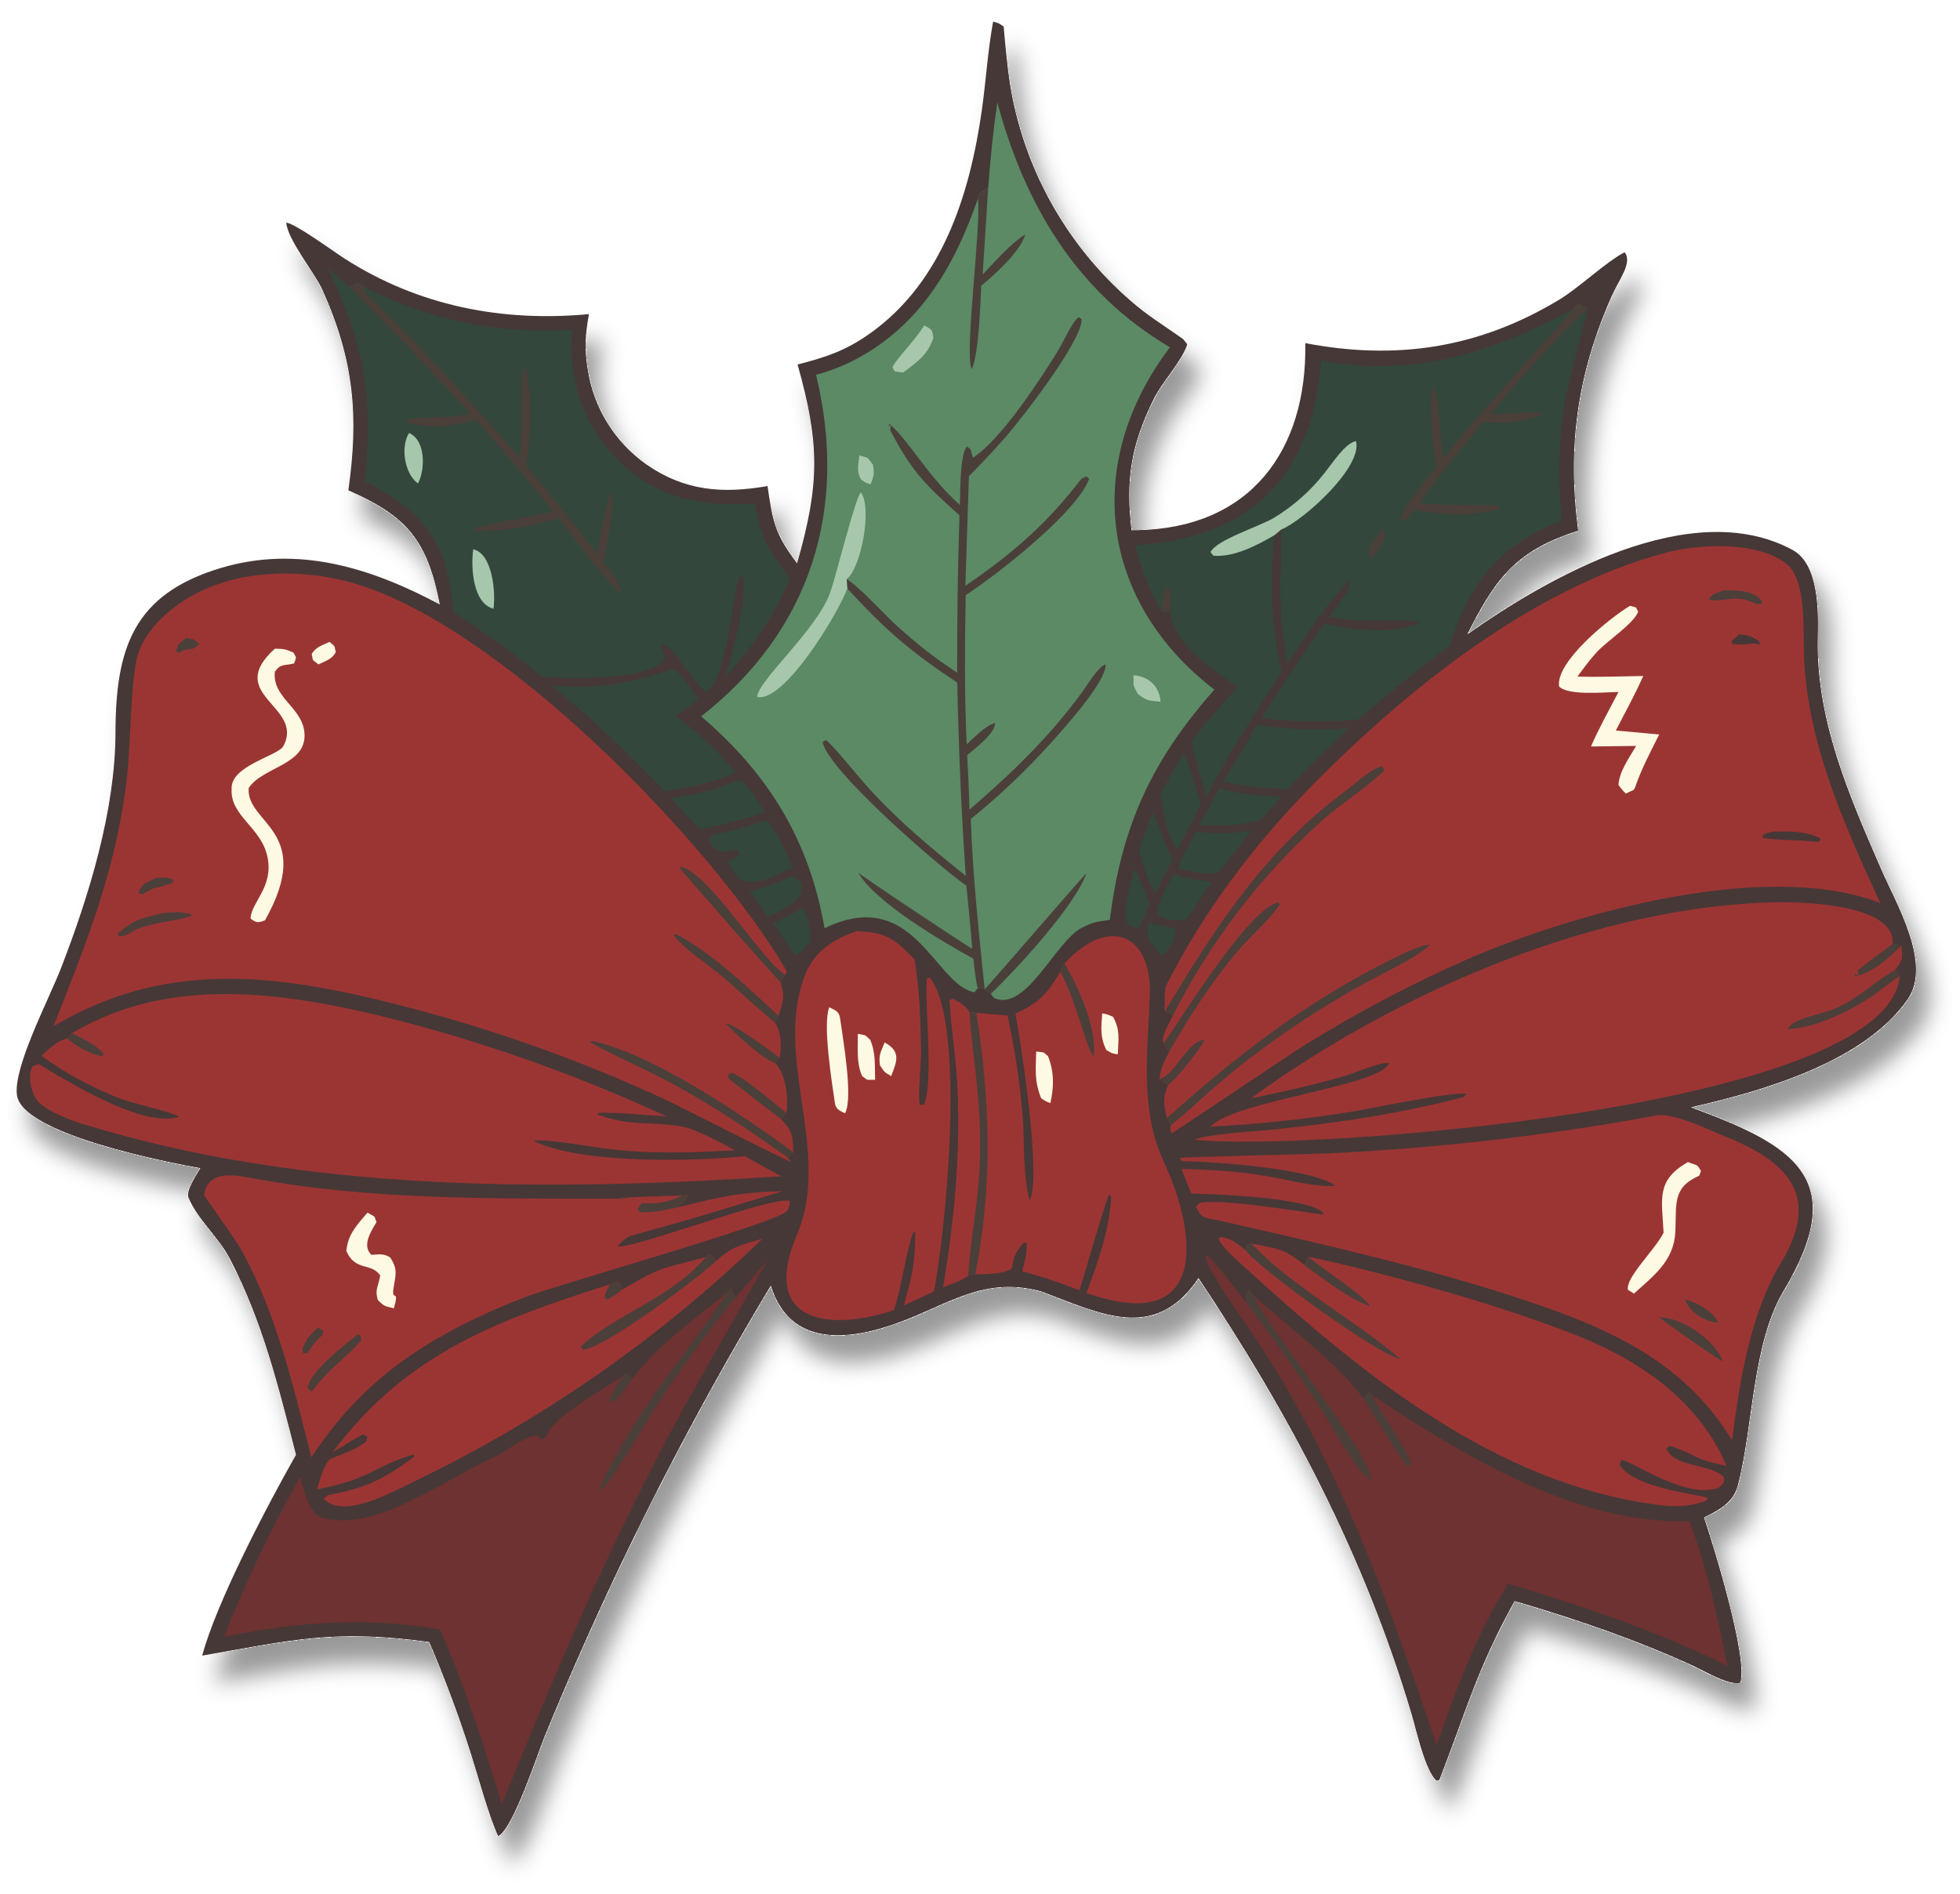
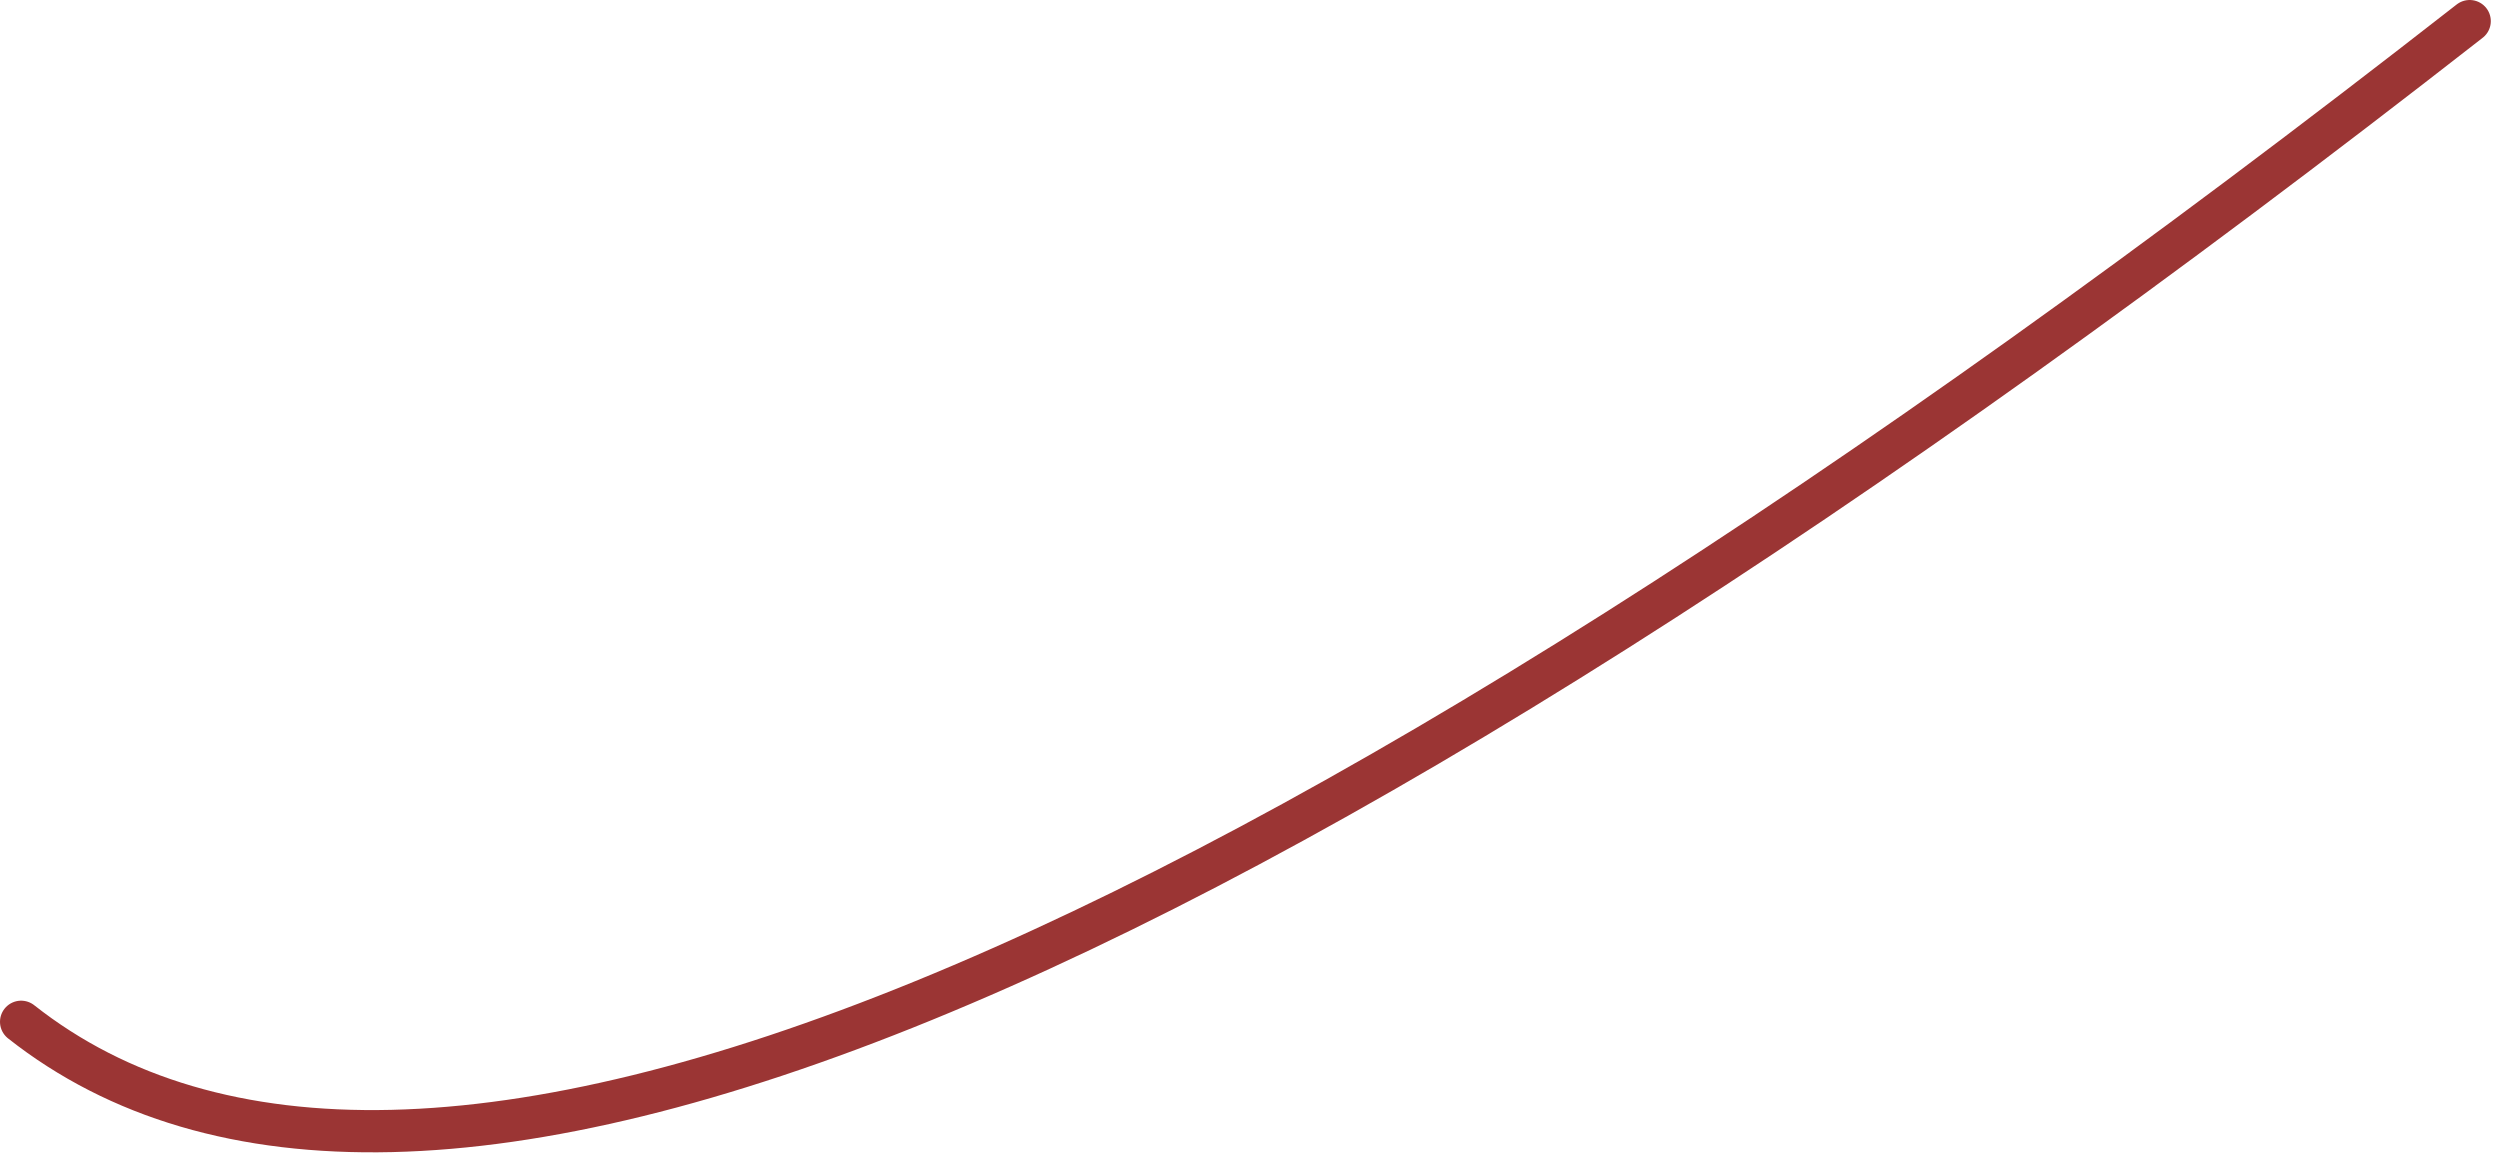
- <svg xmlns="http://www.w3.org/2000/svg" width="206" height="199" viewBox="0 0 206 199" fill="none">
-   <g filter="url(#filter0_d_151_850)">
-     <path d="M104.382 2.268C105.095 2.481 104.869 2.384 105.487 2.785C105.657 4.716 105.859 6.896 106.146 8.795C107.565 17.65 112.052 25.724 118.822 31.606C120.621 33.186 122.373 34.242 124.31 35.608C124.293 35.596 124.803 36.142 124.774 36.231C124.208 37.978 122.126 40.18 121.268 41.922C118.852 46.829 118.301 50.454 118.926 55.728C119.134 55.729 119.341 55.727 119.548 55.724C131.394 55.509 137.38 47.384 137.191 36.065C146.76 37.902 155.454 36.602 163.921 31.472C165.95 30.242 168.86 27.485 170.746 26.514C171.627 27.565 170.143 29.427 169.415 31.075C165.765 39.34 164.721 46.887 165.87 55.794L165.332 55.968C159.112 58.036 156.995 61.158 154.223 66.67C162.519 60.836 177.708 52.023 188.392 57.799C191.149 59.289 191.132 64.18 191.06 67.028C190.843 75.584 194.331 83.594 197.685 91.288C199.27 94.962 203.093 101.28 200.502 105.03C195.92 111.661 185.063 114.732 177.719 116.389C188.649 120.422 194.491 123.928 187.475 135.656C184.132 141.246 184.281 149.995 182.643 156.166C182.166 157.962 180.634 158.744 179.1 159.5C180.092 162.442 183.768 174.375 182.905 176.879C181.692 177.187 179.173 175.651 177.893 175.067C171.792 172.284 165.61 170.173 159.187 168.291C155.155 175.596 154.158 179.746 151.271 187.108L150.978 187.173C149.788 186.126 148.854 181.842 148.373 180.224C143.407 163.523 135.617 148.765 125.964 134.345C121.398 141.134 115.665 138.076 109.481 135.758C103.38 134.073 99.654 137.151 94.221 139.099C88.99 140.975 83.002 141.513 81.013 135.135C75.139 144.908 69.747 154.963 64.856 165.264C62.172 170.929 59.64 176.666 57.264 182.467C56.428 184.517 53.946 192.215 52.358 193.003C51.343 190.8 50.252 186.709 49.445 184.186C48.191 180.252 46.742 176.383 45.105 172.591C35.012 171.219 30.732 172.4 21.254 174.022C22.743 168.396 28.209 158.025 31.108 152.911C29.253 145.718 27.63 139 24.178 132.345C23.004 130.081 20.755 128.17 19.805 125.873C19.512 125.163 20.645 123.473 21.053 122.788C17.843 122.213 2.296 119.243 1.777 115.088C1.406 112.117 5.124 105.083 6.435 101.704C9.354 94.144 12.116 85.206 12.136 77.023C12.157 68.174 13.989 62.47 23.193 59.707C31.304 57.272 38.962 59.67 46.224 63.535C44.919 56.898 42.886 54.31 36.611 51.538C37.711 43.791 37.241 37.889 33.861 30.419C33.084 28.701 30.204 25.162 30.085 23.397C31.142 23.556 35.028 26.417 36.209 27.174C43.995 32.172 52.809 33.872 61.898 33.017C61.495 35.318 61.411 36.603 61.785 38.901C62.408 42.893 64.619 46.464 67.916 48.8C72.002 51.645 75.951 51.899 80.672 51.091C81.2 54.813 81.464 56.164 83.772 59.204C86.173 50.874 86.16 46.617 83.826 38.313C86.81 37.542 88.852 36.878 91.41 35.068C99.054 29.66 101.932 20.426 103.194 11.565C103.619 8.578 103.796 5.577 104.316 2.63L104.382 2.268Z" fill="#463836" />
-     <path d="M5.625 107.868C8.907 99.543 11.9 92.199 13.161 83.183C13.8 78.618 13.593 74.324 14.242 69.899C14.683 66.888 17.083 64.514 19.633 62.938C24.541 59.904 31.192 59.711 36.632 61.154C52.136 65.266 74.761 88.518 82.695 102.079L82.56 102.477L82.013 103.219C82.532 104.658 82.309 105.288 81.829 106.771L81.472 107.506C82.169 108.651 82.113 109.853 81.956 111.183L81.473 111.738C82.641 112.985 82.836 115.326 82.677 116.969L82.089 117.607C83.297 118.918 83.324 119.308 83.38 121.115L82.804 121.678L83.164 122.125C82.882 122.153 71.359 116.236 69.89 115.558C60.874 111.388 51.492 108.06 41.864 105.615C29.003 102.35 17.426 100.849 5.625 107.868Z" fill="#9B3534" />
-     <path d="M82.803 121.679C78.816 118.822 74.959 116.234 70.634 113.887C67.81 112.355 64.725 111.087 61.981 109.522L62.184 109.409C68.376 110.647 78.21 117.296 83.379 121.116L82.803 121.679Z" fill="#4B3F3A" />
-     <path d="M82.013 103.22C81.83 103.131 71.609 91.568 71.364 91.121C74.109 91.094 80.06 101.009 82.559 102.478L82.013 103.22Z" fill="#4B3F3A" />
-     <path d="M81.471 107.508C79.654 106.053 77.889 104.327 76.098 102.793C74.295 101.25 72.388 100.168 70.873 98.397L70.901 98.123C74.397 99.777 78.931 104.069 81.828 106.773L81.471 107.508Z" fill="#4B3F3A" />
-     <path d="M82.088 117.609C81.806 117.45 76.95 113.696 76.537 113.31L76.583 112.885L77.008 112.774C78.655 113.576 81.056 115.749 82.676 116.971L82.088 117.609Z" fill="#4B3F3A" />
-     <path d="M81.472 111.739C80.072 111.278 77.287 108.653 76.261 107.587C77.025 107.474 81.072 110.549 81.955 111.184L81.472 111.739Z" fill="#4B3F3A" />
-     <path d="M28.89 68.183C29.893 68.216 29.863 68.185 30.847 68.591C31.198 69.307 31.164 68.941 30.917 69.729C29.789 70.016 29.529 69.72 28.891 70.598C28.585 73.286 31.66 74.299 31.982 76.876C32.421 80.389 27.697 80.528 26.143 82.813C25.793 86.582 33.18 87.288 27.85 96.737C27.08 97.033 26.905 96.977 26.336 96.56C26.384 94.829 28.735 93.296 28.127 90.148C27.508 86.946 24.174 85.811 24.344 82.927C24.197 80.478 29.237 79.455 29.786 78.417C32.016 74.203 23.494 73.051 28.89 68.183Z" fill="#FDF9E2" />
-     <path d="M17.261 95.951C18.515 95.86 18.794 95.85 20.028 96.057L20.153 96.258C18.138 96.923 16.844 96.806 14.624 97.571L14.279 97.694C13.494 98.176 13.313 98.369 12.382 98.411L12.42 98.064C14.321 96.538 14.938 96.49 17.261 95.951Z" fill="#4B3F3A" />
-     <path d="M34.642 67.469C35.287 68.062 35.086 67.713 35.293 68.538C34.927 69.278 34.248 69.458 33.465 69.836C32.739 69.228 32.94 69.597 32.759 68.74C33.196 68.004 33.838 67.84 34.642 67.469Z" fill="#FDF9E2" />
-     <path d="M16.263 92.313C17.147 92.233 17.437 92.134 18.254 92.499L18.063 92.813C17.18 93.162 16.98 93.194 16.08 93.384C15.589 93.679 15.406 93.767 14.895 94.011L14.492 93.829C15.119 92.747 15.026 93.04 16.263 92.313Z" fill="#4B3F3A" />
-     <path d="M19.562 67.04C20.345 67.211 20.385 67.14 20.924 67.7C20.348 68.319 20.302 68.144 19.279 68.344L18.84 68.62L18.515 68.48C18.761 67.523 18.688 67.819 19.562 67.04Z" fill="#4B3F3A" />
-     <path d="M104.82 10.755C107.703 21.491 113.136 30.705 122.96 36.503C113.794 48.634 115.526 63.154 127.628 72.491C121.052 79.928 117.884 86.781 116.646 96.685C115.137 96.923 114.995 96.879 113.702 97.524C110.954 98.892 107.845 106.473 104.448 104.889L104.136 104.471C103.23 103.823 103.691 103.922 102.772 103.884L102.401 104.297C98.216 103.527 96.067 92.994 86.663 97.567C85.053 88.311 80.768 81.341 73.692 75.297C85.235 66.27 89.171 53.489 85.768 39.396C86.991 39.073 88.181 38.633 89.32 38.081C96.522 34.548 100.255 28.161 102.786 20.873C102.97 20.143 103.038 20.311 103.859 19.753C104.1 16.539 104.366 13.945 104.82 10.755Z" fill="#5B8A65" />
-     <path d="M100.884 53.082C100.936 51.702 100.88 47.795 101.611 46.93C102.184 47.31 101.94 47.185 102.258 48.098C105.182 46.263 109.261 39.978 111.134 36.975C111.785 35.93 112.605 33.941 113.354 33.342L113.677 33.528C113.824 35.738 107.297 44.091 105.794 45.816C104.521 47.272 103.2 48.685 101.834 50.053L101.463 61.575C106.246 58.302 109.831 55.25 113.399 50.651C113.73 50.225 113.676 50.328 114.205 50.074L114.471 50.333C113.179 53.854 104.821 60.398 101.499 62.552C101.398 67.48 101.358 73.267 101.603 78.233C102.462 77.455 103.529 76.306 104.582 75.993C104.642 77.043 102.47 78.677 101.654 79.38C101.765 81.286 101.844 83.195 101.89 85.104C106.332 81.271 110.308 77.468 113.772 72.694C114.288 71.983 115.437 70.063 116.199 69.834C116.303 71.623 111.851 76.525 110.419 78.126C107.836 80.994 105.032 83.655 102.032 86.084C102.213 91.825 102.907 98.25 103.49 103.983C104.803 102.59 113.934 91.94 114.173 91.812C112.996 95.197 106.859 101.852 104.137 104.471C103.231 103.824 103.692 103.922 102.773 103.884C102.547 103.148 102.406 101.6 102.302 100.77C99.074 99 91.903 94.788 90.185 91.691C90.003 91.725 100.853 98.94 102.185 99.732C102.032 97.562 101.776 95.276 101.569 93.1C98.436 90.882 87.027 80.963 86.455 77.995L86.796 77.783C87.325 78.06 90.582 82.064 91.286 82.833C94.561 86.415 97.769 89.057 101.502 92.063C101.037 85.3 100.741 78.526 100.614 71.748C95.64 68.448 93.1 66.256 89.054 61.865L88.982 60.879C90.18 61.519 92.946 64.603 94.268 65.784C96.6 67.867 97.971 68.975 100.602 70.704C100.584 65.186 100.663 59.669 100.841 54.154C97.227 50.962 95.74 49.411 93.557 45.207L93.63 44.659L93.399 44.814L93.458 44.521C95.766 46.59 97.406 49.945 100.884 53.082Z" fill="#4B3F3A" />
-     <path d="M89.055 61.864C88.118 64.428 82.392 73.939 79.578 73.251C79.642 71.571 85.866 66.16 87.234 62.335C87.88 60.527 89.86 52.416 90.481 51.747C91.693 53.385 90.518 59.673 88.982 60.878L89.055 61.864Z" fill="#A6C7AB" />
-     <path d="M102.786 20.873C102.97 20.143 103.038 20.311 103.859 19.753L103.279 28.854C104.559 27.518 106.23 25.59 107.74 24.651C107.329 26.343 104.498 28.932 103.135 30.023C103.026 32.042 102.887 37.2 102.128 38.803C101.332 37.213 103.127 23.986 102.786 20.873Z" fill="#4B3F3A" />
-     <path d="M97.124 34.205C97.988 34.624 97.999 34.707 98.094 35.539C97.504 37.289 96.392 38.066 94.921 39.154C94.733 39.155 94.23 39.055 94.022 39.02L93.806 38.609C94.038 37.889 96.352 35.596 97.124 34.205Z" fill="#A6C7AB" />
-     <path d="M119.135 70.981C120.718 71.066 121.893 72.178 121.968 73.757C120.732 73.633 120.593 73.691 119.625 72.976C119.054 72.059 119.127 72.03 119.135 70.981Z" fill="#A6C7AB" />
-     <path d="M90.321 47.868C91.46 48.216 91.002 47.905 91.746 48.834C91.923 49.885 91.84 49.915 91.519 50.902C90.89 50.736 91.062 50.77 90.49 50.393C90.006 49.527 90.21 48.879 90.321 47.868Z" fill="#A6C7AB" />
-     <path d="M122.414 106.317C122.4 105.745 122.347 104.035 122.586 103.558C126.3 96.156 131.598 89.042 137.455 83.035C147.51 72.723 160.873 61.912 174.982 58.117C178.626 57.137 184.83 56.864 187.828 59.32C189.888 61.105 189.5 66.262 189.603 68.936C189.957 78.126 193.809 86.621 197.626 94.924C185.713 90.282 165.348 95.92 153.679 101.063C147.938 103.631 142.378 106.585 137.038 109.906C135.357 110.941 123.334 119.093 123.135 119.117C122.95 118.497 122.949 118.79 123.075 118.241L122.647 117.502C122.278 115.958 122.194 115.431 122.796 114.004C122.412 113.877 122.208 113.671 121.856 113.419C122.036 112.101 122.261 111.814 122.871 110.589L122.324 109.631L122.189 109.386C122.222 108.63 122.92 107.45 123.292 106.708L122.414 106.317Z" fill="#9B3534" />
-     <path d="M122.414 106.317C127.915 97.226 132.887 89.397 141.656 82.949C142.469 82.351 144.345 80.579 145.288 80.566L145.501 80.981C143.593 82.828 140.984 84.447 138.914 86.28C132.496 92.072 127.2 98.996 123.292 106.708L122.414 106.317Z" fill="#4B3F3A" />
-     <path d="M122.647 117.502C129.94 111.011 136.794 105.648 145.569 101.18C146.633 100.638 149.15 99.323 150.299 99.286C149.26 100.319 147.219 101.377 145.917 102.045C139.076 105.556 132.72 109.793 126.945 114.879C125.804 115.883 124.262 117.357 123.075 118.241L122.647 117.502Z" fill="#4B3F3A" />
-     <path d="M122.323 109.631C124.217 106.965 131.174 95.612 134.313 94.857L134.529 95.059C133.255 96.895 131.414 98.395 129.962 100.12C127.265 103.324 124.933 106.951 122.871 110.589L122.323 109.631Z" fill="#4B3F3A" />
-     <path d="M121.856 113.42C123.517 112.998 124.824 109.365 126.605 109.291C126.244 110.172 123.427 113.669 122.796 114.005C122.412 113.877 122.208 113.671 121.856 113.42Z" fill="#4B3F3A" />
-     <path d="M171.315 63.675L171.954 63.852L172.174 64.296C171.739 65.525 168.856 67.411 167.823 68.547C167.036 69.413 166.48 70.178 165.791 71.117C168.04 71.18 170.446 71.094 172.708 71.053C171.895 72.899 170.765 74.967 169.826 76.785L174.386 77.199C173.511 78.948 172.543 80.769 171.905 82.607C171.698 83.201 171.731 82.96 170.882 83.417C170.495 83.036 170.435 82.941 170.104 82.51C170.189 81.088 171.213 79.683 171.962 78.403L167.218 78.463C167.979 76.674 169.185 74.498 170.104 72.734C168.554 72.761 164.821 73.134 163.864 72.156C163.462 69.58 169.16 64.974 171.315 63.675Z" fill="#FDF9E2" />
-     <path d="M186.398 87.406C188.073 87.387 189.862 87.333 191.378 88.147L191.164 88.486L190.162 88.426C188.948 88.288 185.994 88.291 185.191 88.028L185.394 87.667L186.398 87.406Z" fill="#463836" />
-     <path d="M181.142 62.05C182.397 62.015 184.738 62.038 185.257 63.415C184.485 63.598 184.565 63.456 183.675 63.113C181.875 62.548 181.132 63.384 179.571 62.996C180.083 62.335 180.261 62.428 181.142 62.05Z" fill="#4B3F3A" />
-     <path d="M182.792 66.662C183.965 66.83 183.916 66.796 184.914 67.415L184.952 67.776L184.382 67.625C183.321 67.748 183.084 67.789 182.037 67.685L182.012 67.343L182.792 66.662Z" fill="#463836" />
-     <path d="M165.362 32.471C165.656 31.955 165.444 32.154 166.022 31.901L166.869 32.436C166.876 32.49 164.694 40.893 164.515 41.95C163.812 46.176 163.695 50.479 164.169 54.737C157.7 57.154 154.358 61.309 152.386 67.856C149.068 70.358 145.827 72.962 142.67 75.665C138.56 75.924 136.651 75.92 132.587 75.486C134.693 72.113 136.89 68.797 139.176 65.543C142.997 66.269 145.248 66.651 149.043 65.605L149.08 65.376C145.781 64.877 143.842 65.675 139.741 64.818C140.299 64.034 141.497 62.461 141.841 61.653L141.542 62.124L141.958 61.144L141.746 61.089C139.387 63.509 137.163 66.912 135.289 69.787C134.838 66.717 134.546 64.597 134.56 61.443C134.564 60.633 134.733 56.124 134.646 55.666L133.977 56.23C133.381 61.028 133.625 65.893 134.699 70.608C132.094 74.659 129.027 79.406 126.811 83.69C126.178 81.638 125.659 79.989 125.231 77.89C126.897 75.755 128.252 74.204 130.077 72.208C127.322 70.266 123.536 67.886 122.996 64.311L122.079 64.332C120.702 61.743 120.068 60.111 119.263 57.319C131.533 56.526 137.908 50.08 138.855 37.875C148.378 39.81 157.126 36.956 165.362 32.471Z" fill="#33473C" />
-     <path d="M165.362 32.472C165.656 31.956 165.444 32.154 166.023 31.902L166.869 32.437C163.97 35.032 159.121 40.516 156.643 43.567C158.362 43.52 160.593 43.206 162.075 43.408L162.034 43.619C159.277 44.507 158.676 44.449 155.858 44.371C153.809 46.931 151.035 50.222 149.211 52.837C152.405 53.318 156.586 52.883 158.09 53.203L157.644 53.142L157.475 53.582C153.881 54.271 152.452 54.132 148.869 53.665C148.122 53.567 148.355 54.8 147.185 54.75C147.284 53.405 149.961 50.326 150.943 49.087C150.686 47.144 149.984 42.276 150.682 40.437C151.424 43.06 151.229 45.535 151.716 48.135C156.352 42.409 160.71 37.898 165.362 32.472Z" fill="#4B3F3A" />
-     <path d="M133.977 56.231C132.14 57.318 129.658 58.607 127.531 58.409L127.225 58.039C127.868 56.721 132.304 55.377 133.894 54.43C135.935 53.193 137.735 51.597 139.209 49.72C139.982 48.752 141.421 46.53 142.515 46.369C143.254 49.042 137.071 54.668 134.646 55.667L133.977 56.231Z" fill="#A6C7AB" />
-     <path d="M122.08 64.332C122.162 63.349 122.113 62.334 122.709 61.599C123.267 62.298 123.073 63.395 122.996 64.311L122.08 64.332Z" fill="#4B3F3A" />
-     <path d="M145.293 55.63L145.62 56.113C145.505 57.047 144.74 57.907 144.164 58.71L143.808 58.203C143.932 57.212 144.668 56.452 145.293 55.63Z" fill="#4B3F3A" />
-     <path d="M34.45 28.12C35.219 28.867 35.866 29.433 36.688 30.122L37.568 29.685C37.761 29.811 38.086 30 38.233 30.151C45.358 33.684 52.169 35.127 60.1 34.672C60.063 35.582 60.027 36.539 60.08 37.449C60.311 41.801 62.242 45.888 65.456 48.831C69.618 52.587 73.961 53.201 79.327 52.968C80.027 56.657 80.862 57.974 83.025 60.818C81.022 65.345 79.467 67.401 76.241 71.15C76.891 68.772 78.835 62.136 77.95 60.287C76.985 61.24 76.597 71.367 74.227 72.728C72.653 71.646 71.048 68.181 69.754 67.715L69.439 67.956C69.731 68.591 69.755 68.597 69.863 69.28C68.468 71.538 59.414 71.406 56.862 71.1C53.952 68.589 50.825 66.412 47.628 64.291C47.08 57.035 44.645 53.885 38.347 50.591C39.244 41.474 38.305 36.451 34.45 28.12Z" fill="#33473C" />
-     <path d="M36.689 30.121L37.569 29.685C37.761 29.811 38.087 29.999 38.234 30.15C38.362 30.549 38.446 30.859 38.767 31.164C44.411 36.528 49.484 42.283 54.649 48.1C54.985 45.038 54.624 40.724 55.017 38.597L55.254 38.857C56.068 42.017 55.765 45.773 55.304 48.96C57.869 51.979 60.351 55.068 62.748 58.221C63.158 55.897 63.401 53.982 64.222 51.746C64.777 52.772 63.702 57.754 63.437 59.136C64.397 60.264 65.03 60.989 65.442 62.407C64.181 61.915 59.946 55.998 58.699 54.477C55.247 55.474 53.673 55.67 50.068 55.868L49.673 55.601L49.197 55.813L49.194 55.802C49.789 55.296 56.499 54.182 58.14 53.757C55.579 50.532 52.74 47.303 50.052 44.162C47.251 44.862 45.461 45.11 42.651 44.353L42.6 44.14C44.712 43.688 46.369 44.062 48.992 43.547L49.428 43.459C45.254 38.945 41.007 34.498 36.689 30.121Z" fill="#4B3F3A" />
-     <path d="M49.735 57.735C51.77 58.179 52.109 62.276 51.868 63.983C49.686 63.425 49.474 59.627 49.735 57.735Z" fill="#A6C7AB" />
-     <path d="M42.992 45.512C44.77 46.282 44.697 49.384 43.928 50.819C42.473 49.753 42.094 46.916 42.992 45.512Z" fill="#A6C7AB" />
-     <path d="M131.457 115.455C146.73 104.323 167.961 95.079 187.052 94.833C189.706 94.799 199.289 95.118 198.908 99.199L199.851 99.414C199.957 100.743 200.022 100.893 199.156 101.961L199.671 102.597C198.46 116.612 136.461 121.07 125.579 119.793C126.6 119.209 132.246 118.902 133.938 118.723C140.729 118.002 147.246 117.045 153.859 115.3L154.111 114.97L154.507 115.036L154.325 115.141L154.326 114.968C152.336 114.737 144.11 116.55 141.262 116.98C136.587 117.708 131.877 118.189 127.152 118.421C127.222 118.368 127.292 118.316 127.362 118.264L127.718 118.011C131.077 115.572 145.261 114.027 145.986 111.744C145.165 111.582 142.426 112.768 141.376 113.079C138.085 114.052 134.813 114.761 131.457 115.455Z" fill="#9B3534" />
-     <path d="M199.156 101.961L199.67 102.596C199.442 102.712 197.563 104.123 197.124 104.444C194.893 106.072 190.672 108.165 187.866 108.149C188.719 106.858 191.3 106.744 193.062 105.933C195.458 104.83 197.203 103.056 199.156 101.961Z" fill="#4B3F3A" />
-     <path d="M199.851 99.416C198.237 100.871 197.086 102.085 194.95 102.67L194.995 102.311L195.22 102.569L195.329 102.525L195.264 102.001C195.984 101.321 197.941 100.001 198.908 99.201L199.851 99.416Z" fill="#4B3F3A" />
-     <path d="M174.172 117.23C174.43 117.199 174.691 117.198 174.95 117.228C177.071 117.482 179.652 118.783 181.577 119.563C188.24 122.264 191.304 125.939 187.149 132.793C183.952 138.068 182.819 145.31 182.04 151.393C177.124 143.302 169.493 139.768 160.768 136.837C149.942 133.2 138.843 130.732 127.724 128.199C126.522 128.003 126.24 128.008 125.716 126.86L126.041 126.445C128.186 125.932 136.309 127.31 138.994 127.656L139.081 127.491C137.729 125.911 127.784 125.493 125.208 125.452L124.18 122.871C127.848 122.966 131.17 123.168 134.778 123.936C136.081 124.213 139.084 124.852 140.344 124.618C137.89 122.808 127.446 122.079 124.219 122.059L124.019 121.717C124.315 121.608 138.24 121.299 139.764 121.225C151.31 120.668 162.805 119.333 174.172 117.23Z" fill="#9B3534" />
-     <path d="M177.401 122.146C178.46 122.556 178.332 122.313 178.776 123.088L178.594 123.578C175.719 124.827 176.226 126.598 176.079 129.515C175.926 132.544 173.777 134.112 171.731 135.971L171.092 135.574C170.877 134.223 173.887 131.462 174.847 129.572C174.669 126.002 174.022 124.09 177.401 122.146Z" fill="#FDF9E2" />
-     <path d="M174.398 138.463C176.819 138.464 180.246 140.875 181.1 143.1C180.843 143.079 174.766 138.854 174.398 138.463Z" fill="#4B3F3A" />
-     <path d="M177.091 136.572C178.365 136.911 180.028 137.814 180.613 139.037C179.229 138.951 177.545 137.944 177.091 136.572Z" fill="#4B3F3A" />
-     <path d="M7.572 108.603C17.706 102.503 29.844 104.27 40.744 106.97C50.812 109.503 60.621 112.974 70.042 117.337C67.887 117.233 64.861 116.875 62.882 116.978L62.739 117.12C66.302 118.448 68.09 117.821 71.64 118.401C73.088 118.638 75.902 120.189 77.273 120.91C72.446 121.159 68.241 121.34 63.386 120.693C62.13 120.526 56.74 119.611 56.106 119.923C60.965 122.36 73.017 122.09 78.269 121.525L82.111 123.642C57.873 125.2 32.276 125.373 8.868 118.193C7.361 117.731 5.339 116.974 4.182 115.955C3.327 115.203 2.797 113.063 3.436 112.054L4.082 111.846C7.289 113.78 15.03 118.586 18.825 117.392C18.174 116.869 13.724 115.965 12.218 115.319C9.071 113.968 7.169 112.98 4.35 110.979C5.318 110.116 5.832 109.492 7.084 109.152L7.572 108.603Z" fill="#9B3534" />
-     <path d="M7.085 109.154L7.573 108.605C8.742 109.22 10.086 109.768 10.882 110.76L10.775 111.018C9.514 110.838 8.01 109.988 7.085 109.154Z" fill="#4B3F3A" />
-     <path d="M77.311 136.385L80.703 132.404C78.3 136.694 75.841 140.963 73.407 145.236C65.233 159.583 58.942 174.401 52.736 189.655C50.765 183.127 48.975 177.557 46.241 171.278C38.509 169.919 31.161 170.48 23.535 172.05C25.819 166.27 28.492 160.651 31.536 155.233C31.906 156.545 32.461 159.101 33.85 159.511C39.398 161.15 46.785 155.46 51.788 153.223C53.098 152.637 55.61 150.63 56.523 150.922L56.898 151.317C57.654 150.934 57.396 150.801 57.673 150.396C58.932 148.554 63.561 145.877 65.507 144.6L65.819 144.278C66.045 144.531 66.223 144.705 66.41 144.986C69.04 141.418 72.971 138.671 76.482 135.825L76.81 135.388C77.008 135.758 77.133 135.999 77.311 136.385Z" fill="#6D3231" />
-     <path d="M76.482 135.824L76.81 135.387C77.009 135.757 77.134 135.998 77.312 136.384C74.539 139.834 71.912 143.4 69.437 147.07C67.931 149.319 64.744 155.242 63.105 156.673L63.04 156.36C66.778 148.187 71.744 142.924 76.482 135.824Z" fill="#4B3F3A" />
-     <path d="M65.507 144.6L65.819 144.278C66.045 144.531 66.224 144.705 66.411 144.986C65.765 145.91 65.202 146.946 64.234 147.462L64.084 147.075C64.502 145.959 64.817 145.598 65.507 144.6Z" fill="#4B3F3A" />
-     <path d="M150.998 183.445C145.702 167.794 140.87 154.028 131.63 140.174C130.694 138.77 126.576 133.161 126.706 131.906C127.299 132.009 130.299 136.046 130.955 136.868L131.027 135.799L131.321 135.581L131.788 136.223C135.188 139.233 140.846 143.551 143.246 146.934L143.875 146.319C144.198 146.561 144.107 146.425 144.223 146.666C153.783 152.933 165.603 160.281 177.588 159.885C179.528 165.313 180.413 169.508 181.571 175.112C174.355 171.494 166.237 168.785 158.528 166.471C155.373 171.293 152.864 177.974 150.998 183.445Z" fill="#6D3231" />
-     <path d="M130.956 136.868L131.028 135.798L131.322 135.58L131.788 136.223C132.887 139.107 144.511 153.381 144.059 155.549C142.522 154.654 139.687 149.395 138.559 147.651C136.138 143.978 133.603 140.381 130.956 136.868Z" fill="#4B3F3A" />
-     <path d="M143.246 146.932L143.875 146.318C144.198 146.56 144.106 146.424 144.223 146.665C145.292 148.814 147.541 151.673 148.321 153.903L147.989 154.151C147.4 153.789 144.026 148.131 143.246 146.932Z" fill="#4B3F3A" />
-     <path d="M32.722 153.184C30.906 145.963 29.074 138.137 25.465 131.567C24.629 130.047 22.563 127.304 21.454 125.626C21.78 123.04 24.469 123.458 26.294 123.8C39.171 126.213 52.103 125.959 65.112 125.989C66.246 125.778 70.393 125.72 71.71 125.676L72.342 125.575C72.149 126.204 71.787 126.391 71.252 126.899C75.931 125.75 77.466 125.363 82.266 125.198C77.037 126.796 71.734 128.451 66.439 129.843C65.918 129.98 65.268 130.568 64.928 130.973C65.883 131.538 81.113 125.675 83.01 126.225C82.994 126.649 82.99 126.874 82.758 127.247C82.006 128.457 58.691 134.988 55.138 136.359C50.918 137.988 46.8 139.963 43.062 142.526C38.812 145.441 35.55 148.893 32.722 153.184Z" fill="#9B3534" />
-     <path d="M71.711 125.675L72.342 125.574C72.15 126.204 71.787 126.391 71.252 126.898C69.828 127.184 68.716 127.493 67.265 127.408L66.994 127.084L67.444 126.476L67.27 126.197L65.113 125.988C66.247 125.777 70.394 125.719 71.711 125.675Z" fill="#4B3F3A" />
-     <path d="M71.711 125.675C70.268 126.375 69.043 126.547 67.444 126.476L67.27 126.197L65.113 125.988C66.247 125.777 70.394 125.719 71.711 125.675Z" fill="#9B3534" />
-     <path d="M38.627 127.462C39.508 127.995 39.252 127.633 39.573 128.457C38.956 129.475 38.038 130.914 39.024 131.893C39.858 131.852 40.3 131.736 41.007 132.165C41.853 133.443 41.571 133.999 41.361 135.401C41.129 136.952 42.021 135.305 41.401 137.515C40.463 137.285 40.404 137.343 39.707 136.638C39.393 135.52 39.709 135.42 39.963 134.066C38.984 132.661 37.388 133.678 36.404 131.512C36.533 129.775 37.506 128.756 38.627 127.462Z" fill="#FDF9E2" />
-     <path d="M37.62 140.254L37.889 140.388L37.995 140.832C36.231 142.891 34.76 143.644 32.75 146.286L32.325 145.904C32.553 144.152 36.229 141.345 37.62 140.254Z" fill="#4B3F3A" />
-     <path d="M33.416 139.531L33.97 139.885L33.915 140.307C33.318 140.878 33.088 141.07 32.625 141.758L32.321 142.218L31.839 142.256L31.784 141.732C32.328 140.54 32.456 140.476 33.416 139.531Z" fill="#4B3F3A" />
-     <path d="M111.883 101.267C116.531 96.211 121.078 98.136 120.848 104.653C120.643 110.431 119.748 116.619 122.315 122.112C126.053 130.112 126.786 140.357 114.193 135.905C115.407 132.63 116.601 129.304 116.79 125.781L116.508 125.446L116.763 125.158C116.365 125.507 113.917 134.264 113.438 135.619C111.197 134.737 109.761 134.267 107.438 133.629C107.761 132.344 107.907 131.96 107.914 130.663L107.595 130.609C106.678 131.723 106.633 131.906 106.334 133.327C105.53 133.937 103.568 133.935 102.504 133.943L101.756 134.092C100.982 134.637 100.039 134.93 99.137 135.285C100.33 128.14 100.992 121.257 100.628 113.998C100.479 111.015 99.965 108.145 99.811 105.137L100.162 104.994C101.062 105.494 101.251 105.541 101.893 106.382L102.621 106.468L105.89 106.744C106.596 109.834 107.23 114.055 107.472 117.172C107.706 120.183 107.461 123.148 108.207 126.185C109.512 123.962 107.338 109.83 106.727 106.56C109.322 105.291 110.013 104.516 111.446 102.134L111.883 101.267Z" fill="#9B3534" />
-     <path d="M99.138 135.285C100.331 128.14 100.992 121.257 100.629 113.998C100.479 111.016 99.965 108.145 99.812 105.137L100.162 104.994C101.062 105.494 101.252 105.542 101.893 106.382L102.621 106.469C104.087 115.762 104.339 124.652 102.505 133.943L101.756 134.092C100.982 134.638 100.04 134.93 99.138 135.285Z" fill="#9B3534" />
-     <path d="M101.893 106.382L102.621 106.469C104.087 115.762 104.338 124.652 102.504 133.943L101.756 134.092C102.051 129.309 103.003 125.994 103.009 120.479C103.016 114.746 102.258 111.674 101.893 106.382Z" fill="#4B3F3A" />
-     <path d="M111.446 102.134L111.883 101.267C113.273 103.536 115.463 108.472 114.905 111.065C114.082 109.801 113.046 105.082 111.446 102.134Z" fill="#4B3F3A" />
-     <path d="M108.908 110.524C109.878 110.667 109.494 110.461 110.158 111.028C110.799 112.682 110.783 114.227 110.4 115.944C109.836 115.738 109.936 115.765 109.424 115.434C108.705 113.616 108.856 112.463 108.908 110.524Z" fill="#FDF9E2" />
-     <path d="M115.844 106.515C116.471 106.63 116.388 106.629 116.986 106.877C117.746 108.258 117.555 109.203 117.483 110.822C116.823 110.719 116.861 110.713 116.281 110.368C115.613 109.04 115.733 108.001 115.844 106.515Z" fill="#FDF9E2" />
-     <path d="M181.462 154.078C177.894 153.363 178.589 153.016 175.531 151.977L175.127 152.226C175.888 154.246 179.662 153.804 181.171 155.24C181.185 156.04 181.28 155.654 180.664 156.363C177.238 157.634 171.804 153.697 170.405 153.446L170.228 153.958C171.567 156.197 177.154 156.909 179.487 157.405L179.321 157.73C177.636 158.368 176.152 158.421 174.37 158.193C157.139 155.985 143.07 144.394 130.682 133.071C129.711 132.184 128.71 131.359 128.058 130.232L128.319 130.007C129.467 130.251 129.581 130.417 130.573 131.144L130.864 131.361L131.08 130.793L131.546 130.715C134.231 131.231 134.983 131.218 137.111 132.992L137.481 132.077C146.196 133.985 156.654 136.89 164.981 140.077C171.974 142.754 178.429 146.967 181.462 154.078Z" fill="#9B3534" />
-     <path d="M130.864 131.361L131.081 130.793L131.547 130.714C135.662 135.16 142.523 138.808 147.167 142.827C144.991 142.531 132.163 133.239 130.864 131.361Z" fill="#4B3F3A" />
-     <path d="M137.111 132.991L137.482 132.076L137.74 132.294C139.234 133.536 143.264 136.093 144.025 137.309C141.958 136.641 138.871 134.294 137.111 132.991Z" fill="#4B3F3A" />
-     <path d="M90.013 97.88C93.148 97.982 93.988 98.661 96.12 100.824C96.647 104.095 96.74 107.017 96.803 110.305C96.829 111.651 96.45 115.229 96.664 116.096L97.094 116.138C98.207 113.999 97.066 104.573 97.454 102.777L97.765 102.801C101.533 107.739 99.409 129.33 98.163 135.74L94.998 137.218C95.863 134.137 96.206 132.76 96.186 129.545L95.991 129.523C95.174 131.788 94.856 134.876 93.962 137.712C86.856 140.053 79.898 138.865 83.761 129.773C87.518 120.93 81.125 111.054 84.695 102.289C85.651 99.942 87.73 98.65 90.013 97.88Z" fill="#9B3534" />
-     <path d="M87.158 105.874C87.744 106.178 88.195 106.271 88.301 107.064C88.576 109.131 89.706 115.394 88.814 117.021C88.332 116.787 87.848 116.61 87.754 115.967C87.445 113.842 86.44 107.635 87.158 105.874Z" fill="#FDF9E2" />
-     <path d="M90.162 108.666C91.154 108.887 90.751 108.659 91.459 109.29C92.044 110.636 91.938 112 91.975 113.497C90.927 113.477 91.354 113.653 90.601 113.096C90.007 111.728 90.163 110.202 90.162 108.666Z" fill="#FDF9E2" />
-     <path d="M92.98 109.573C94.687 110.519 94.3 111.483 93.666 113.105C92.912 112.676 92.965 112.707 92.489 111.977C92.326 110.899 92.565 110.576 92.98 109.573Z" fill="#FDF9E2" />
-     <path d="M75.308 132.52C76.902 130.999 78.046 130.811 80.121 130.209C69.423 140.59 57.12 149.176 43.687 155.636C41.353 156.753 36.123 159.781 34.015 157.522C34.538 157.111 34.401 157.145 35.03 157.029C38.539 156.383 40.694 155.264 43.485 153.145L43.556 152.864C39.238 154.095 39.175 155.428 33.318 156.549C33.656 155.481 33.941 154.15 34.673 153.36C35.965 152.839 37.451 152.359 38.508 151.504L38.619 151.021L38.145 150.768C37.029 151.377 36.013 152.01 34.933 152.675C42.698 142.289 52.147 138.807 64.112 134.994L64.896 134.66C65.34 135.202 65.183 134.902 65.378 135.552C69.689 133.064 69.195 133.461 74.208 132.125L74.504 131.79C74.902 132.11 74.97 132.141 75.308 132.52Z" fill="#9B3534" />
-     <path d="M74.208 132.125L74.504 131.789C74.902 132.109 74.97 132.141 75.308 132.519C73.21 134.446 63.633 141.661 61.287 141.87L61.005 141.566C64.548 138.197 70.365 136.575 74.208 132.125Z" fill="#4B3F3A" />
-     <path d="M64.112 134.994L64.897 134.66C65.34 135.201 65.183 134.902 65.378 135.552C64.696 136.119 64.553 136.19 63.809 136.613L63.527 136.393C63.702 135.662 63.736 135.656 64.112 134.994Z" fill="#4B3F3A" />
-     <path d="M70.642 70.3C71.43 70.484 72.868 72.71 73.438 73.48L71.081 75.288C73.315 76.981 75.609 78.989 77.304 81.227C74.645 82.378 72.711 82.704 69.869 83.182L68.088 81.344C64.888 78.082 61.527 74.985 58.016 72.062C62.797 72.393 66.175 71.921 70.642 70.3Z" fill="#33473C" />
-     <path d="M132.138 76.206C135.849 76.723 137.957 76.709 141.731 76.581L137.087 81.094L135.338 82.942C132.607 82.877 131.225 82.692 128.56 82.179L132.138 76.206Z" fill="#33473C" />
-     <path d="M80.175 86.302L80.622 86.263C81.38 86.759 82.807 90.083 83.359 91.162C81.653 91.924 79.216 93.443 77.635 92.277C77.01 91.494 76.934 91.445 76.496 90.503C77.396 90.117 77.144 90.352 77.748 89.683L77.442 89.305C76.659 89.465 76.276 89.613 75.493 89.428C74.58 88.612 74.775 89.074 74.537 88.123L75.025 87.7C76.826 87.425 78.44 86.852 80.175 86.302Z" fill="#33473C" />
-     <path d="M77.453 82.042L77.957 82.031C78.973 82.969 79.648 84.177 80.407 85.349C78.064 86.195 76.022 86.666 73.592 87.151C73.232 86.952 70.944 84.381 70.519 83.913C73.28 83.474 74.892 83.134 77.453 82.042Z" fill="#33473C" />
-     <path d="M124.431 79.159C124.863 79.838 125.926 83.621 126.223 84.595L123.753 89.284C122.62 87.835 122.256 85.321 121.931 83.516C122.743 81.968 123.528 80.652 124.431 79.159Z" fill="#33473C" />
-     <path d="M125.725 87.387C127.883 87.733 129.361 87.555 131.486 87.326L128.584 91.106L127.926 91.722C126.478 91.947 125.213 91.552 123.757 91.25C124.414 89.759 124.935 88.8 125.725 87.387Z" fill="#33473C" />
-     <path d="M128.179 82.838C130.187 83.515 132.541 83.641 134.638 83.774C133.924 84.566 133.216 85.386 132.51 86.189C130.16 86.817 128.418 86.798 126.032 86.706C126.762 85.443 127.472 84.12 128.179 82.838Z" fill="#33473C" />
-     <path d="M123.321 91.906C124.676 92.309 126.003 92.484 127.398 92.713C126.51 93.916 125.637 95.263 124.796 96.509C123.965 96.908 122.471 96.734 121.708 96.171C121.461 95.055 122.741 93.021 123.321 91.906Z" fill="#33473C" />
-     <path d="M121.15 85.394C121.449 85.883 122.705 89.291 123.203 90.362L121.448 93.909C120.688 92.849 120.108 90.722 119.705 89.42C120.095 88.117 120.669 86.682 121.15 85.394Z" fill="#33473C" />
-     <path d="M83.155 92.129C83.665 92.232 83.733 92.432 84.217 92.851C84.346 93.619 84.302 93.356 84.086 94.186C83.021 95.414 82.186 95.675 80.726 96.385C80.132 95.507 79.416 94.572 78.784 93.707C80.667 93.174 81.384 92.954 83.155 92.129Z" fill="#33473C" />
-     <path d="M84.35 95.476C84.963 96.096 85.101 97.898 85.237 98.808C84.737 99.451 84.404 100.023 83.686 100.381L83.309 100.023L81.284 97.09L84.35 95.476Z" fill="#33473C" />
-     <path d="M119.237 91.272C119.583 91.782 120.557 94.33 120.851 95.053L119.723 97.542C119.172 97.578 119.174 97.466 118.575 97.203C117.829 95.897 118.867 92.76 119.237 91.272Z" fill="#33473C" />
-     <path d="M120.657 97.015C121.684 97.27 122.776 97.248 123.579 97.765C123.605 98.68 123.088 99.195 122.554 100.1C122.431 100.313 122.533 100.166 122.129 100.428C120.941 99.276 120.407 98.636 120.657 97.015Z" fill="#33473C" />
-   </g>
-   <defs>
-     <filter id="filter0_d_151_850" x="0.819" y="2.268" width="204.289" height="195.863" filterUnits="userSpaceOnUse" color-interpolation-filters="sRGB">
-       <feFlood flood-opacity="0" result="BackgroundImageFix" />
-       <feColorMatrix in="SourceAlpha" type="matrix" values="0 0 0 0 0 0 0 0 0 0 0 0 0 0 0 0 0 0 127 0" result="hardAlpha" />
-       <feOffset dx="1.398" dy="2.797" />
-       <feGaussianBlur stdDeviation="1.165" />
-       <feComposite in2="hardAlpha" operator="out" />
-       <feColorMatrix type="matrix" values="0 0 0 0 0 0 0 0 0 0 0 0 0 0 0 0 0 0 0.4 0" />
-       <feBlend mode="normal" in2="BackgroundImageFix" result="effect1_dropShadow_151_850" />
-       <feBlend mode="normal" in="SourceGraphic" in2="effect1_dropShadow_151_850" result="shape" />
-     </filter>
-   </defs>
+ <svg xmlns="http://www.w3.org/2000/svg" width="71" height="33" viewBox="0 0 71 33" fill="none">
+   <path d="M0.6 29.019C11.592 37.689 34.772 28.216 70.139 0.6" stroke-width="1.2" stroke-linecap="round" stroke="#9B3534" />
</svg>
